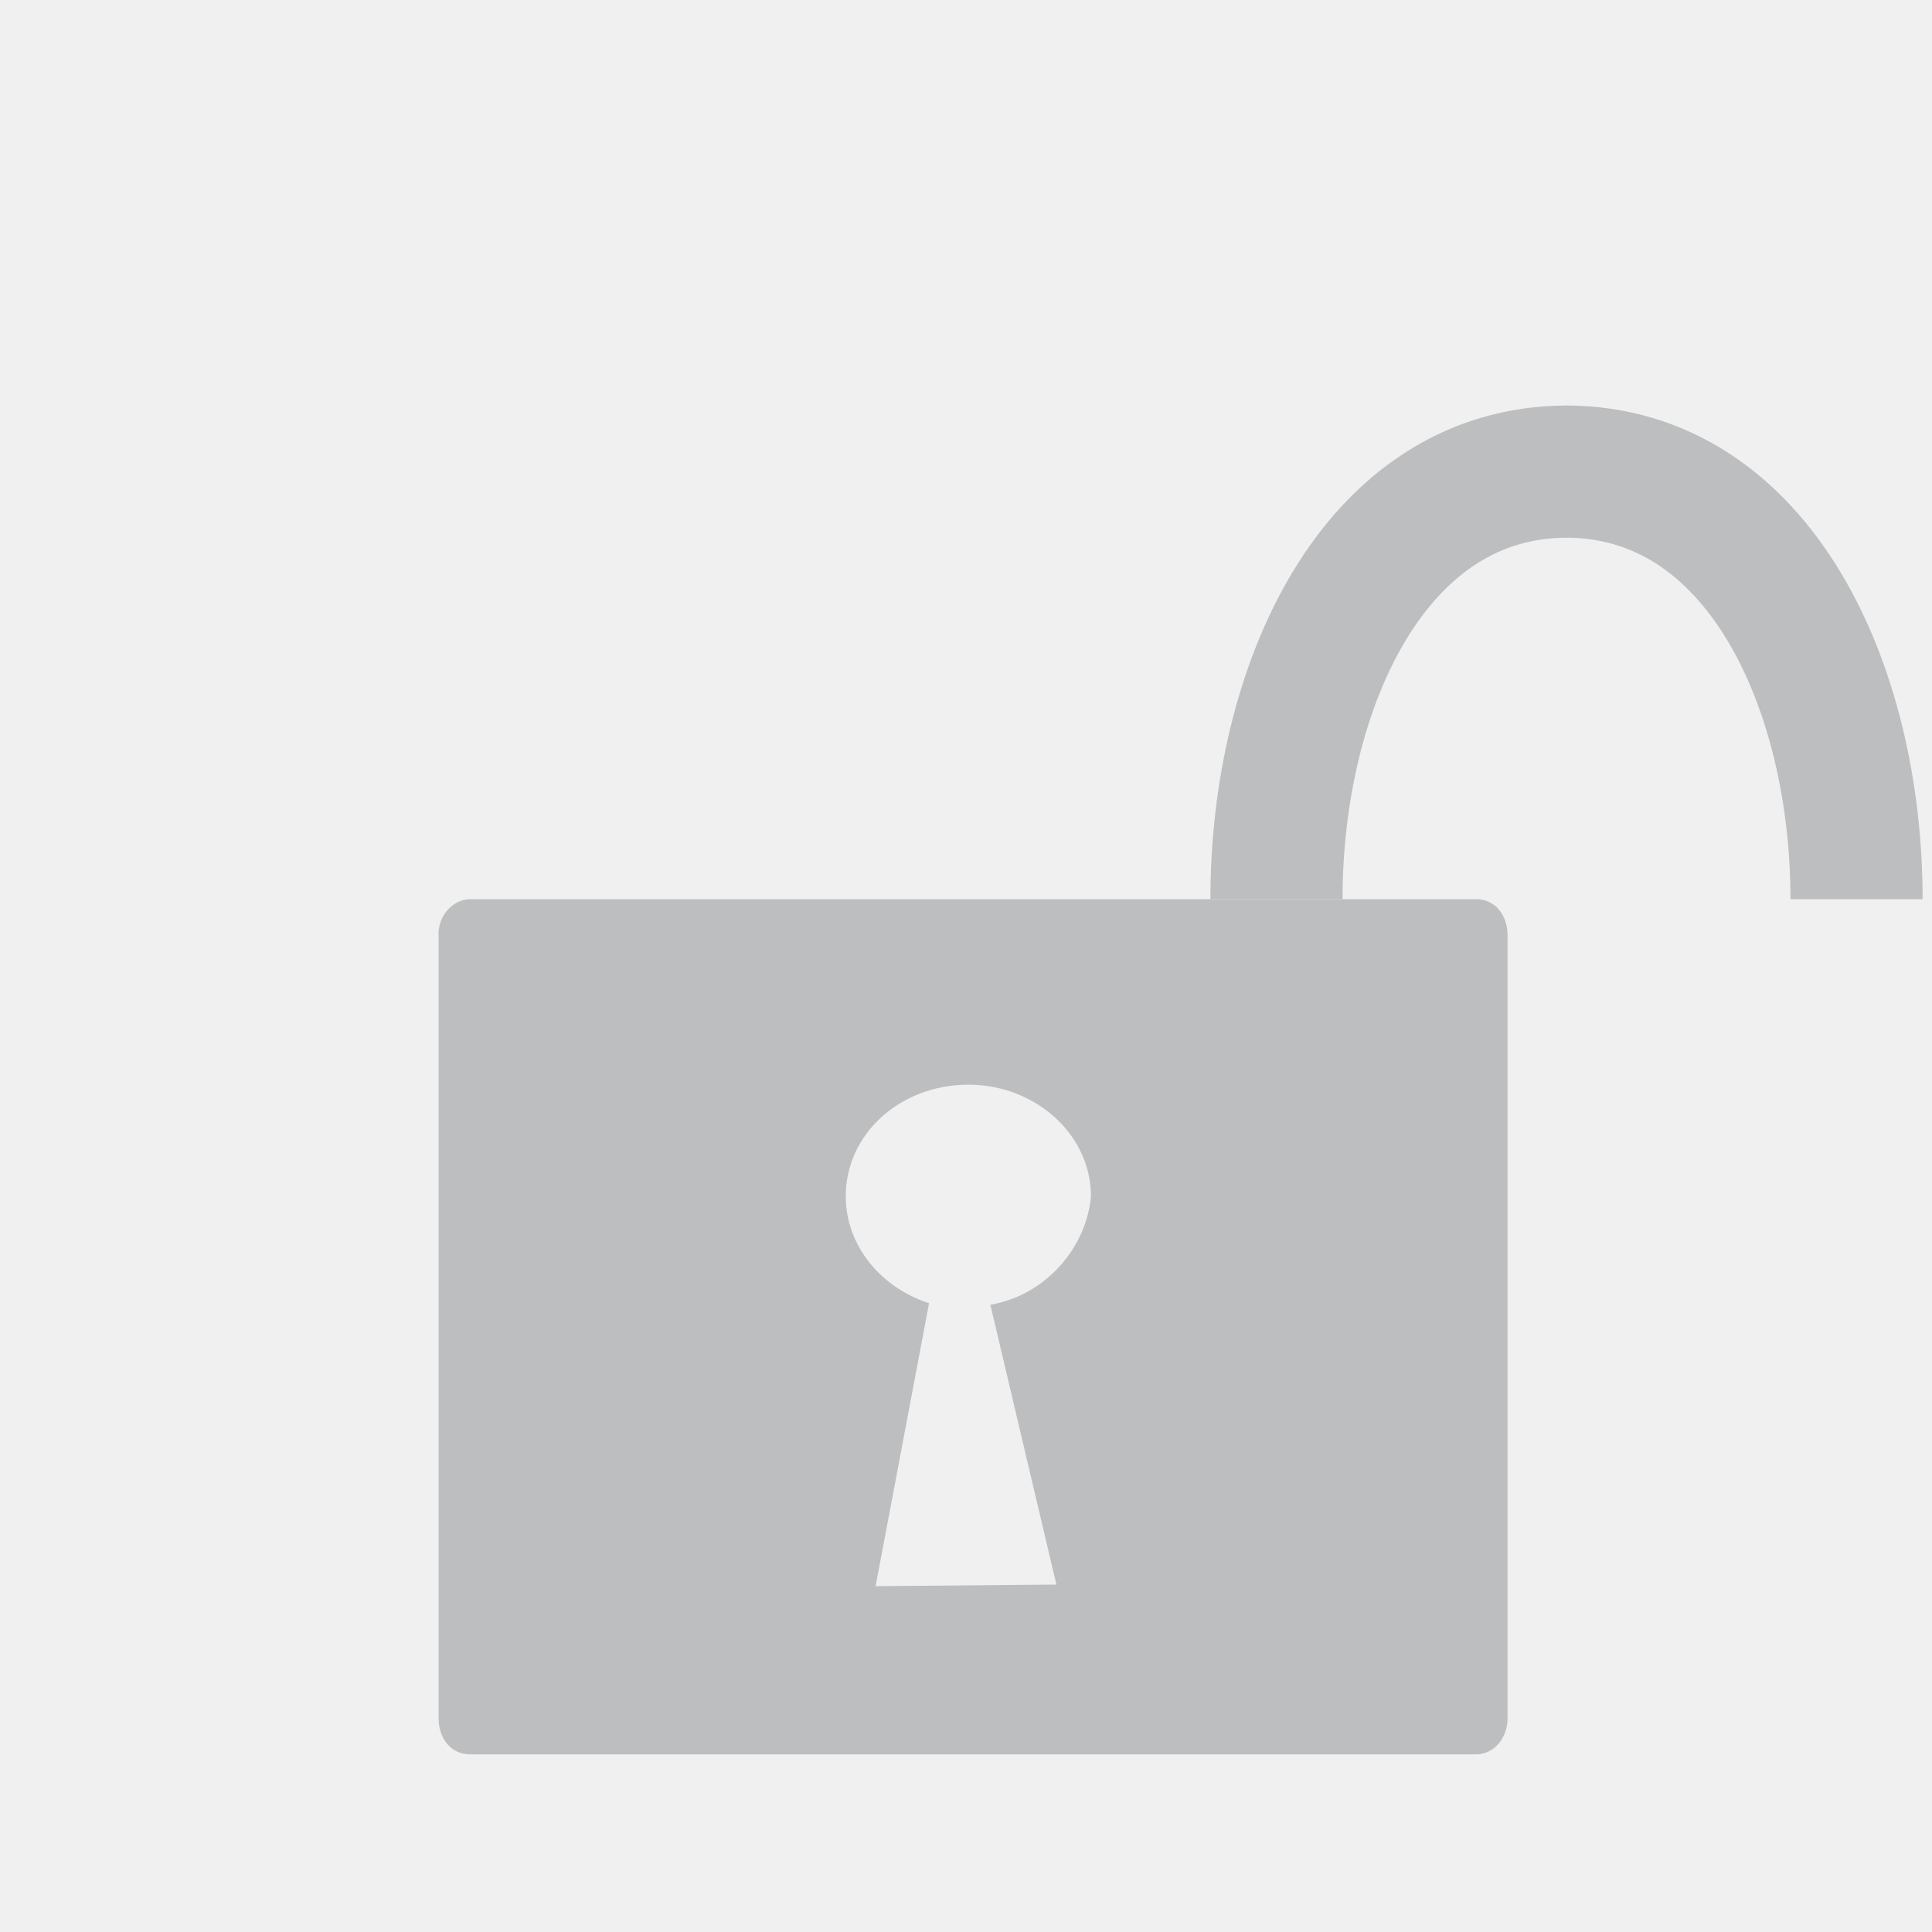
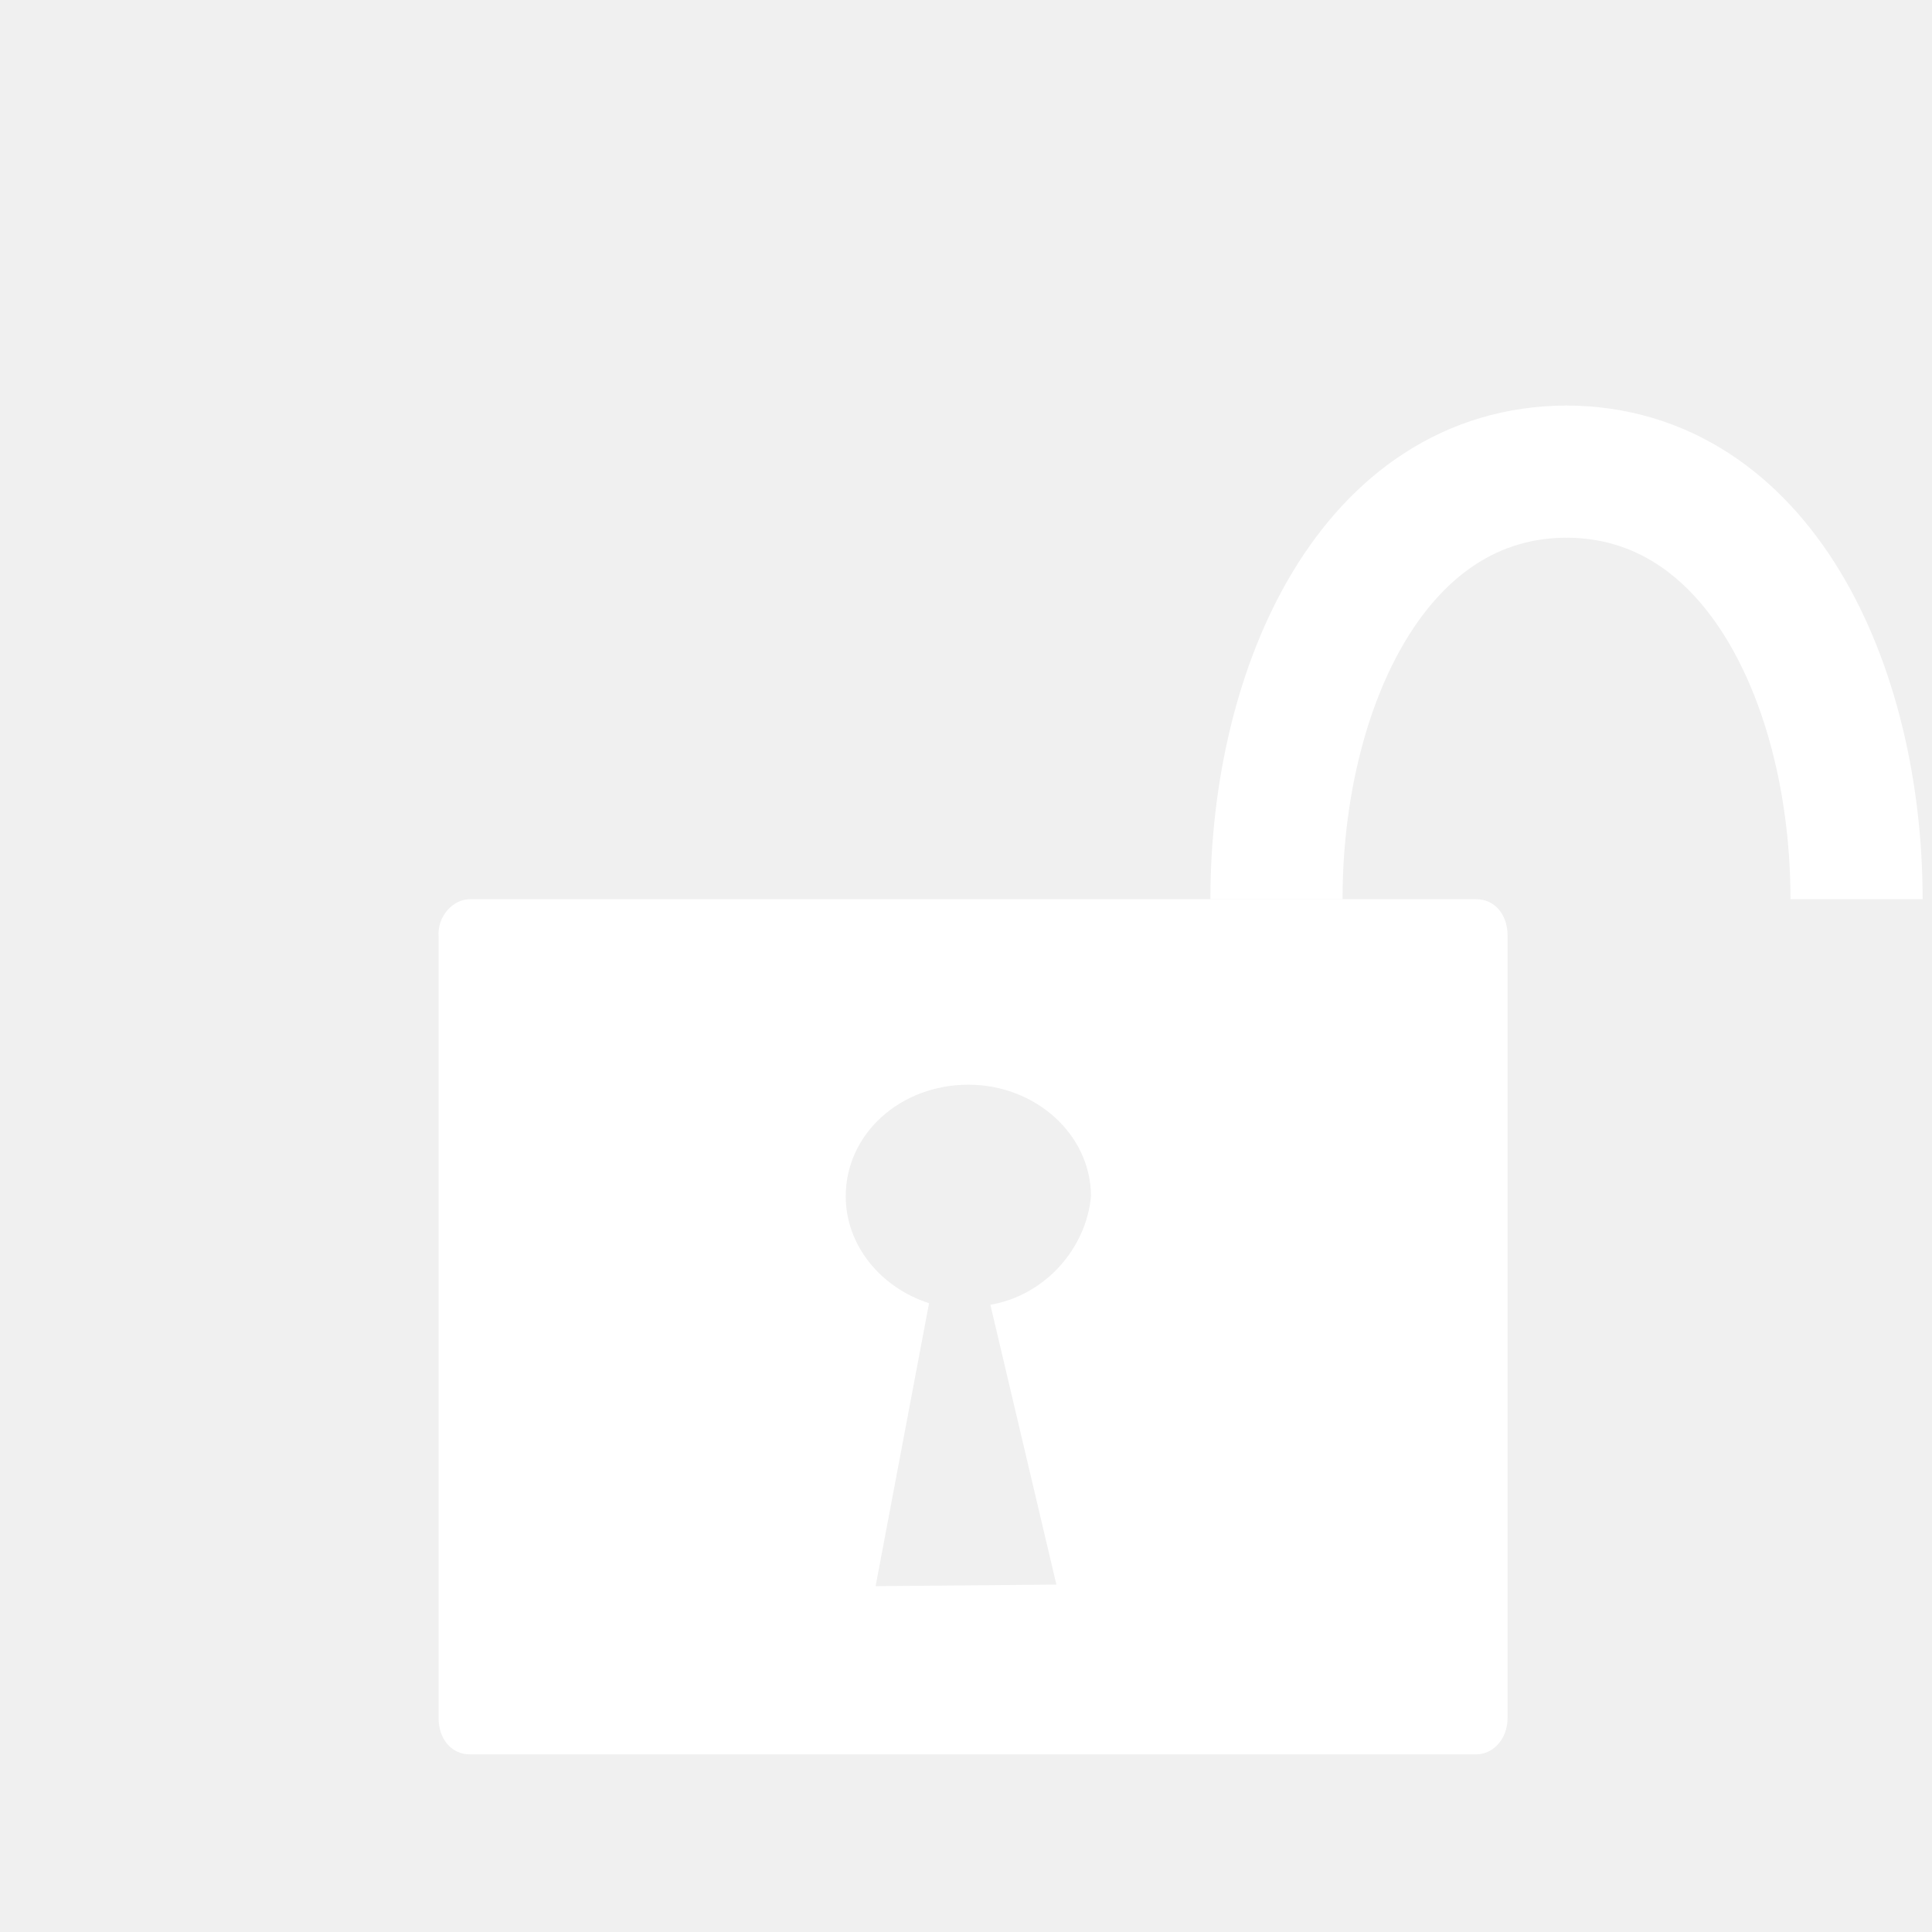
<svg xmlns="http://www.w3.org/2000/svg" version="1.1" id="Layer_1" x="0px" y="0px" viewBox="0 0 122.9 122.9" style="enable-background:new 0 0 122.9 122.9;" xml:space="preserve">
  <style type="text/css">
- 	.st0{fill-rule:evenodd;clip-rule:evenodd;fill:#BCBEC0;}
- 	.st1{fill:none;stroke:#BCBEC0;stroke-width:8.406;stroke-miterlimit:10;}
+ 	.st0{fill-rule:evenodd;clip-rule:evenodd;fill:#FFFFFF;}
+ 	.st1{fill:none;stroke:#FFFFFF;stroke-width:8.406;stroke-miterlimit:10;}
</style>
  <g id="g4">
    <path id="path2" class="st0" d="M88.8,57.2h5.1c1.2,0,2,1,2,2.3v49.8c0,1.3-0.9,2.3-2,2.3H29.9c-1.2,0-2-1-2-2.3V59.6   c-0.1-1.3,0.9-2.4,2-2.4l0,0h6.3 M46.6,57.1L46.6,57.1h32.1 M63,83l4.2,17.8l-11.5,0.1l3.4-18c-3.1-1-5.3-3.7-5.3-6.8   c0-4,3.5-7.1,7.8-7.1s7.8,3.2,7.8,7.1C69.1,79.4,66.5,82.4,63,83L63,83z" />
  </g>
  <path class="st1" d="M118.1,57.2c0-13.5-6.2-27.2-18.5-27.2" />
  <path class="st1" d="M81.2,57.2c0-13.5,6.2-27.2,18.5-27.2" />
</svg>
